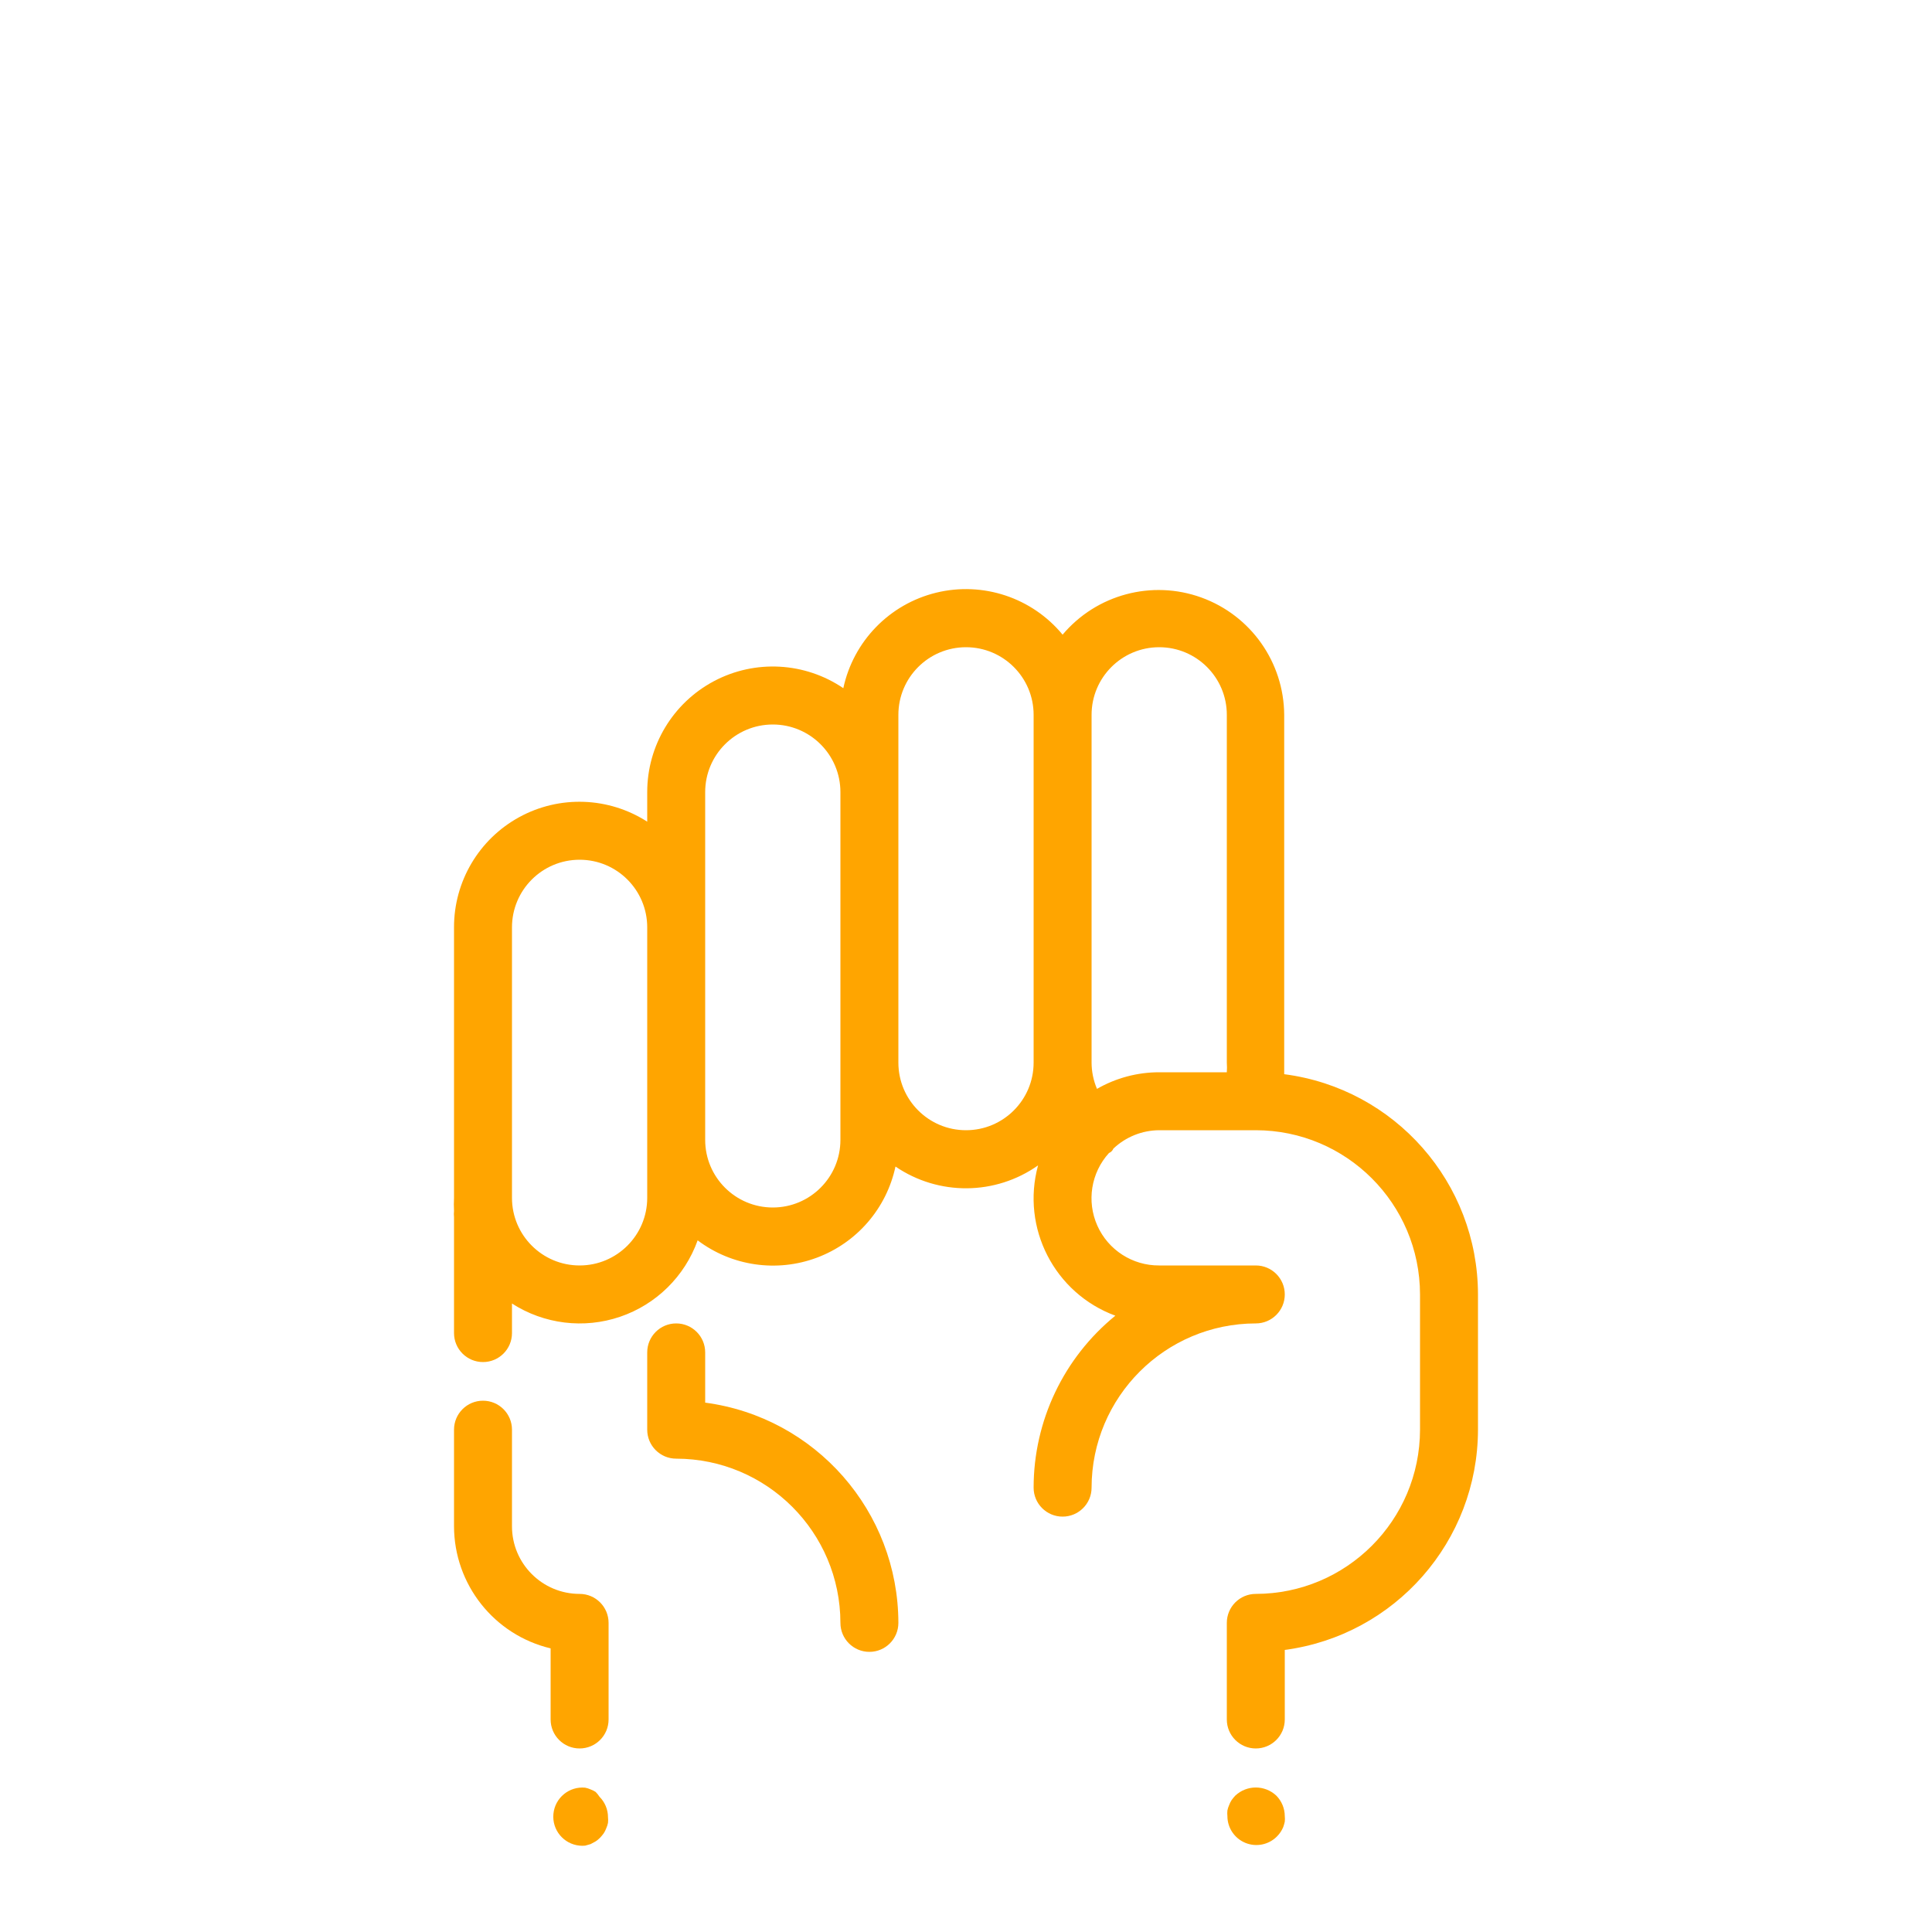
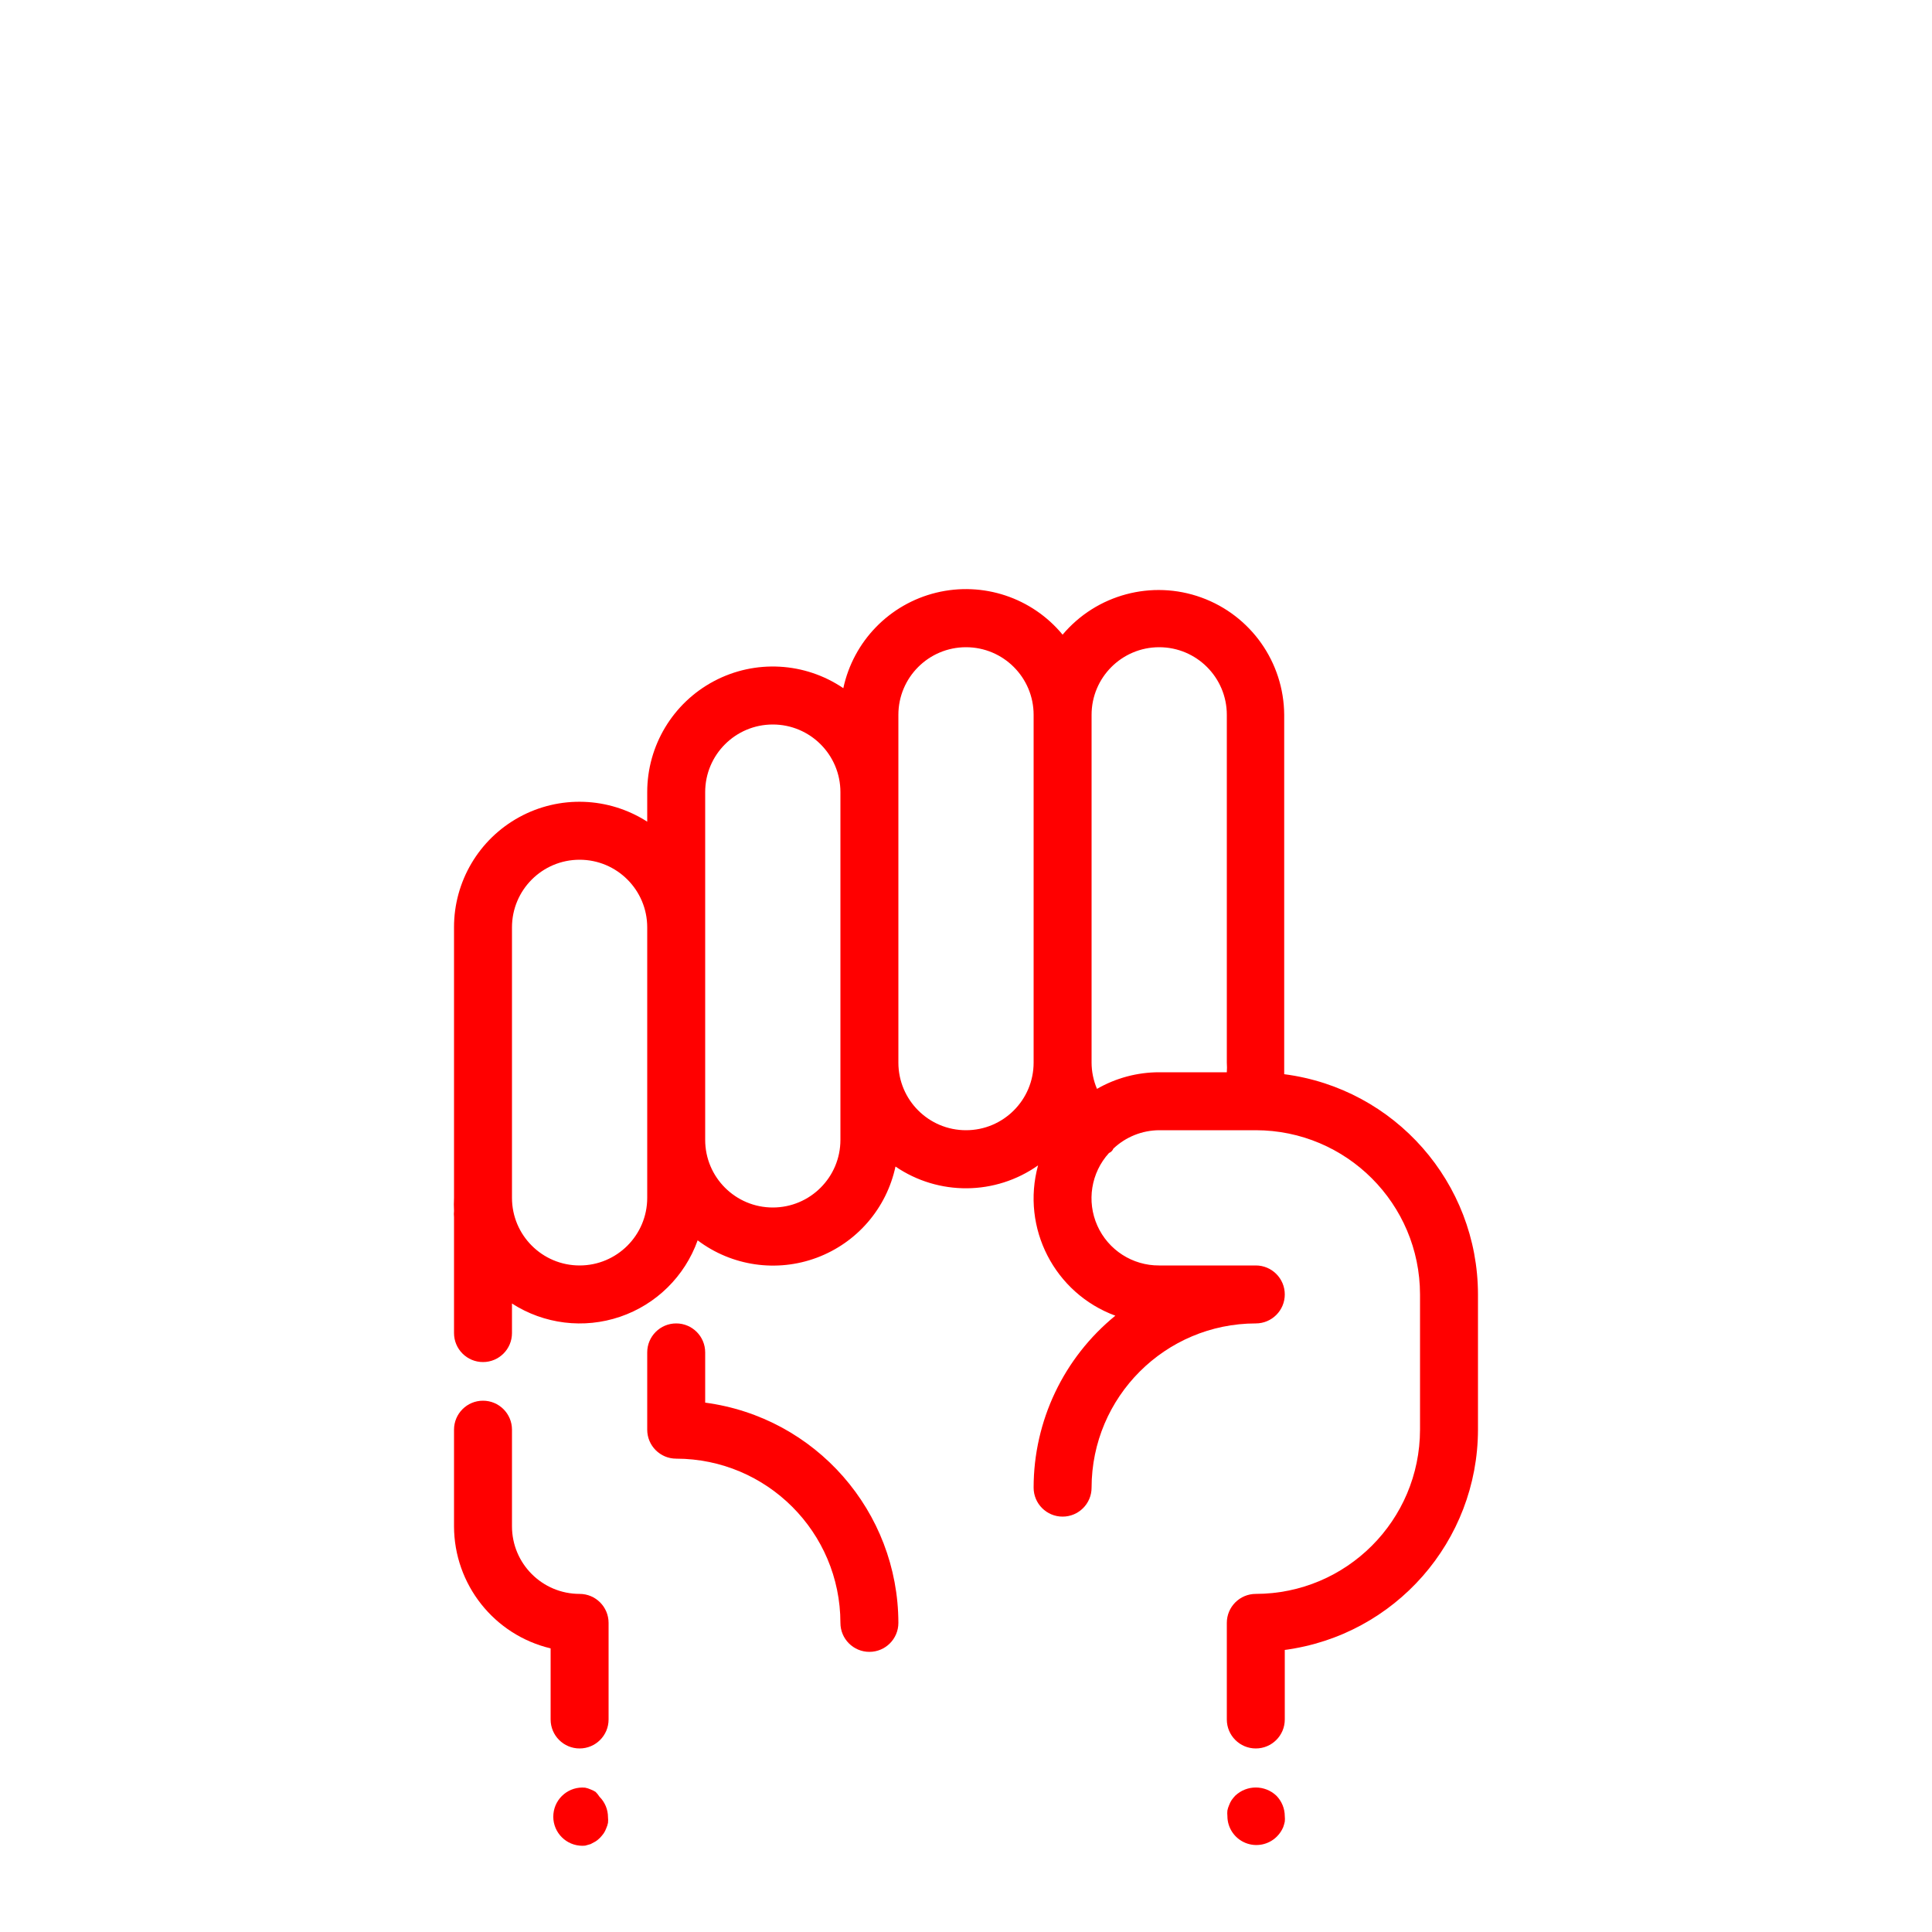
- <svg xmlns="http://www.w3.org/2000/svg" viewBox="0 0 100 100" x="0px" y="0px" style="fill:orange">
+ <svg xmlns="http://www.w3.org/2000/svg" viewBox="0 0 100 100" x="0px" y="0px" style="fill:red">
  <path d="M36.5,72.6V70a1.5,1.5,0,0,0-3,0v4A1.5,1.5,0,0,0,35,75.5,8.51,8.51,0,0,1,43.5,84a1.5,1.5,0,0,0,3,0A11.52,11.52,0,0,0,36.5,72.6Z" />
  <path d="M66.47,55.6c0-.2,0-.4,0-.6V37A6.5,6.5,0,0,0,55,32.85a6.49,6.49,0,0,0-11.35,2.77A6.5,6.5,0,0,0,33.5,41v1.53A6.49,6.49,0,0,0,23.5,48V62a6.54,6.54,0,0,0,0,.68,1.5,1.5,0,0,0,0,.32v6a1.5,1.5,0,0,0,3,0V67.47a6.48,6.48,0,0,0,9.61-3.27,6.48,6.48,0,0,0,10.24-3.82,6.47,6.47,0,0,0,7.38-.06,6.47,6.47,0,0,0,4,7.78A11.48,11.48,0,0,0,53.5,77a1.5,1.5,0,0,0,3,0A8.51,8.51,0,0,1,65,68.5a1.5,1.5,0,0,0,0-3H60a3.48,3.48,0,0,1-2.6-5.82.42.42,0,0,0,.23-.23A3.48,3.48,0,0,1,60,58.5h5A8.51,8.51,0,0,1,73.5,67v7A8.51,8.51,0,0,1,65,82.5,1.5,1.5,0,0,0,63.5,84v5a1.5,1.5,0,0,0,3,0V85.4A11.52,11.52,0,0,0,76.5,74V67A11.51,11.51,0,0,0,66.47,55.6ZM33.5,62a3.5,3.5,0,0,1-7,0V48a3.5,3.5,0,0,1,7,0V62Zm10-3a3.5,3.5,0,0,1-7,0V41a3.5,3.5,0,0,1,7,0V59Zm6.5-.5A3.5,3.5,0,0,1,46.5,55V37a3.5,3.5,0,0,1,7,0V55A3.5,3.5,0,0,1,50,58.5Zm6.78-2.14A3.49,3.49,0,0,1,56.5,55V37a3.5,3.5,0,0,1,7,0V55a3.51,3.51,0,0,1,0,.5H60A6.45,6.45,0,0,0,56.78,56.36Z" />
  <path d="M30.83,92.75a1.26,1.26,0,0,0-.26-.13,1.31,1.31,0,0,0-.28-.09,1.5,1.5,0,1,0-.29,3,1.36,1.36,0,0,0,.29,0l.28-.08.26-.14a1.47,1.47,0,0,0,.23-.19,2.17,2.17,0,0,0,.19-.23,1.28,1.28,0,0,0,.13-.26,1.31,1.31,0,0,0,.09-.28,1.36,1.36,0,0,0,0-.29,1.5,1.5,0,0,0-.44-1.06A1.44,1.44,0,0,0,30.83,92.75Z" />
  <path d="M63.94,92.94a2.06,2.06,0,0,0-.19.23,1.27,1.27,0,0,0-.13.26,1.31,1.31,0,0,0-.09.28,1.36,1.36,0,0,0,0,.29,1.5,1.5,0,0,0,2.56,1.06,1.52,1.52,0,0,0,.33-.49,2.25,2.25,0,0,0,.08-.28,1.36,1.36,0,0,0,0-.29,1.52,1.52,0,0,0-.44-1.06A1.55,1.55,0,0,0,63.94,92.94Z" />
  <path d="M30,82.5A3.5,3.5,0,0,1,26.5,79V74a1.5,1.5,0,0,0-3,0v5a6.51,6.51,0,0,0,5,6.32V89a1.5,1.5,0,0,0,3,0V84A1.5,1.5,0,0,0,30,82.5Z" />
</svg>
